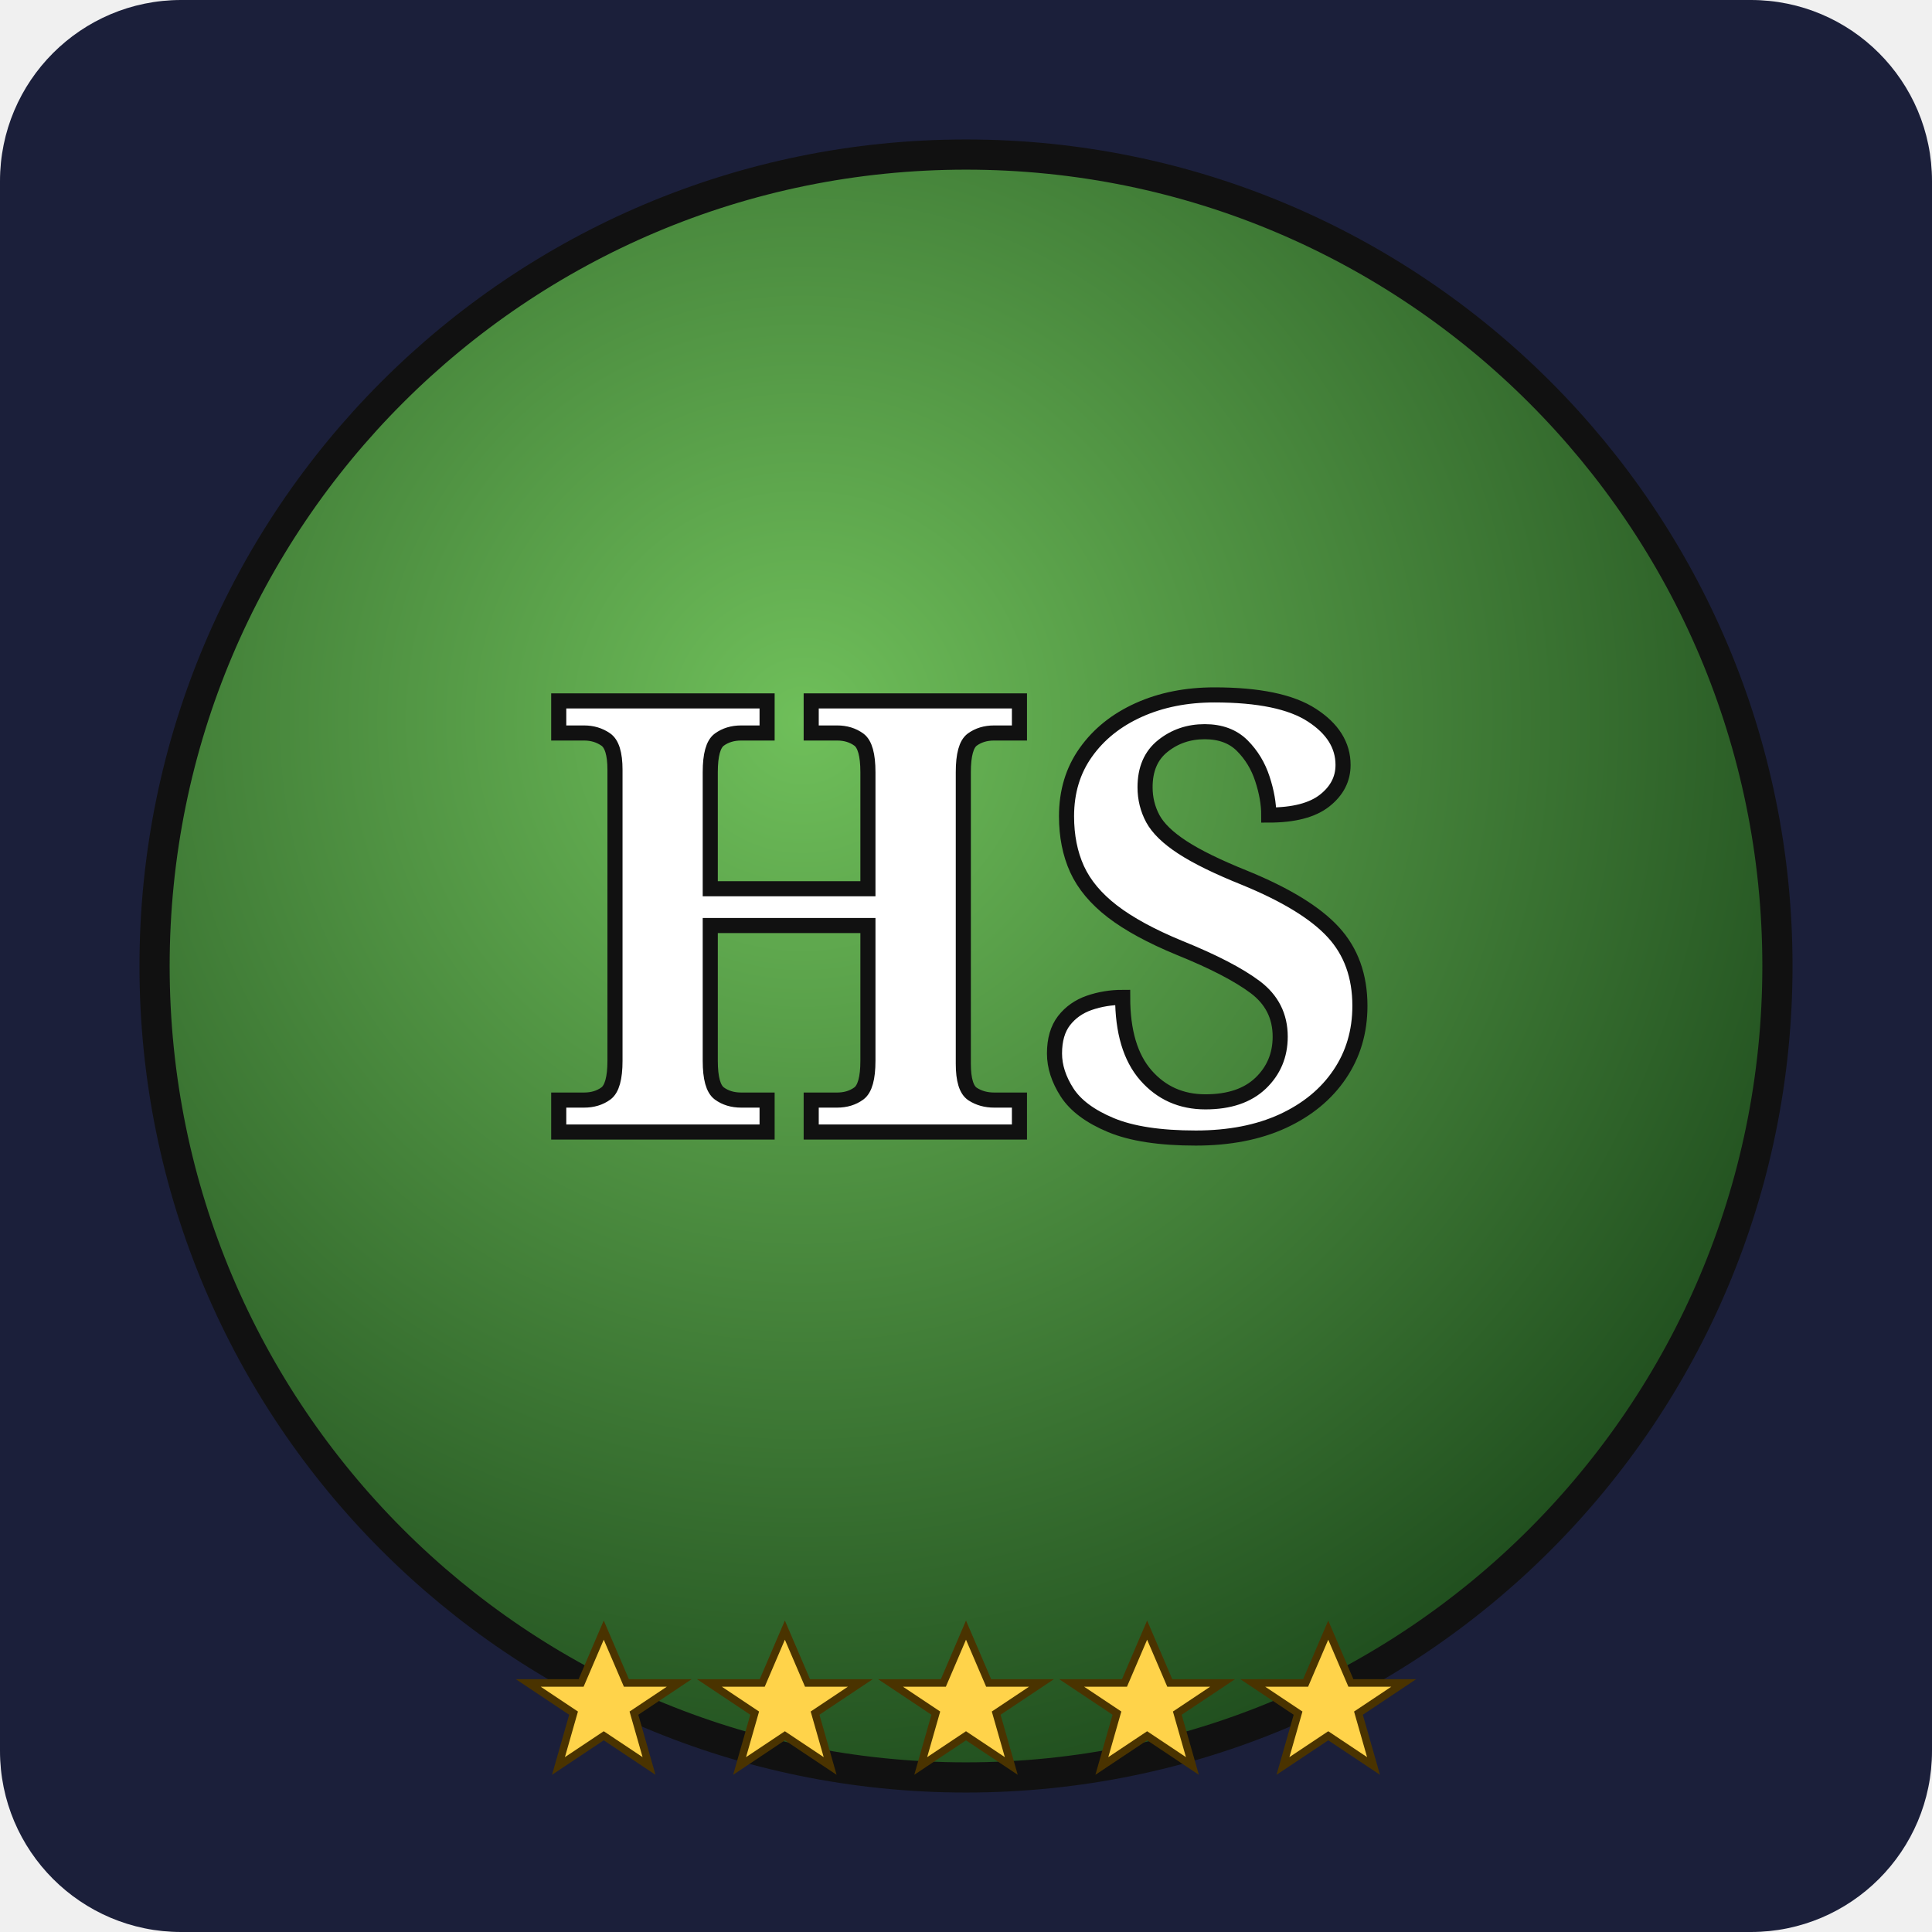
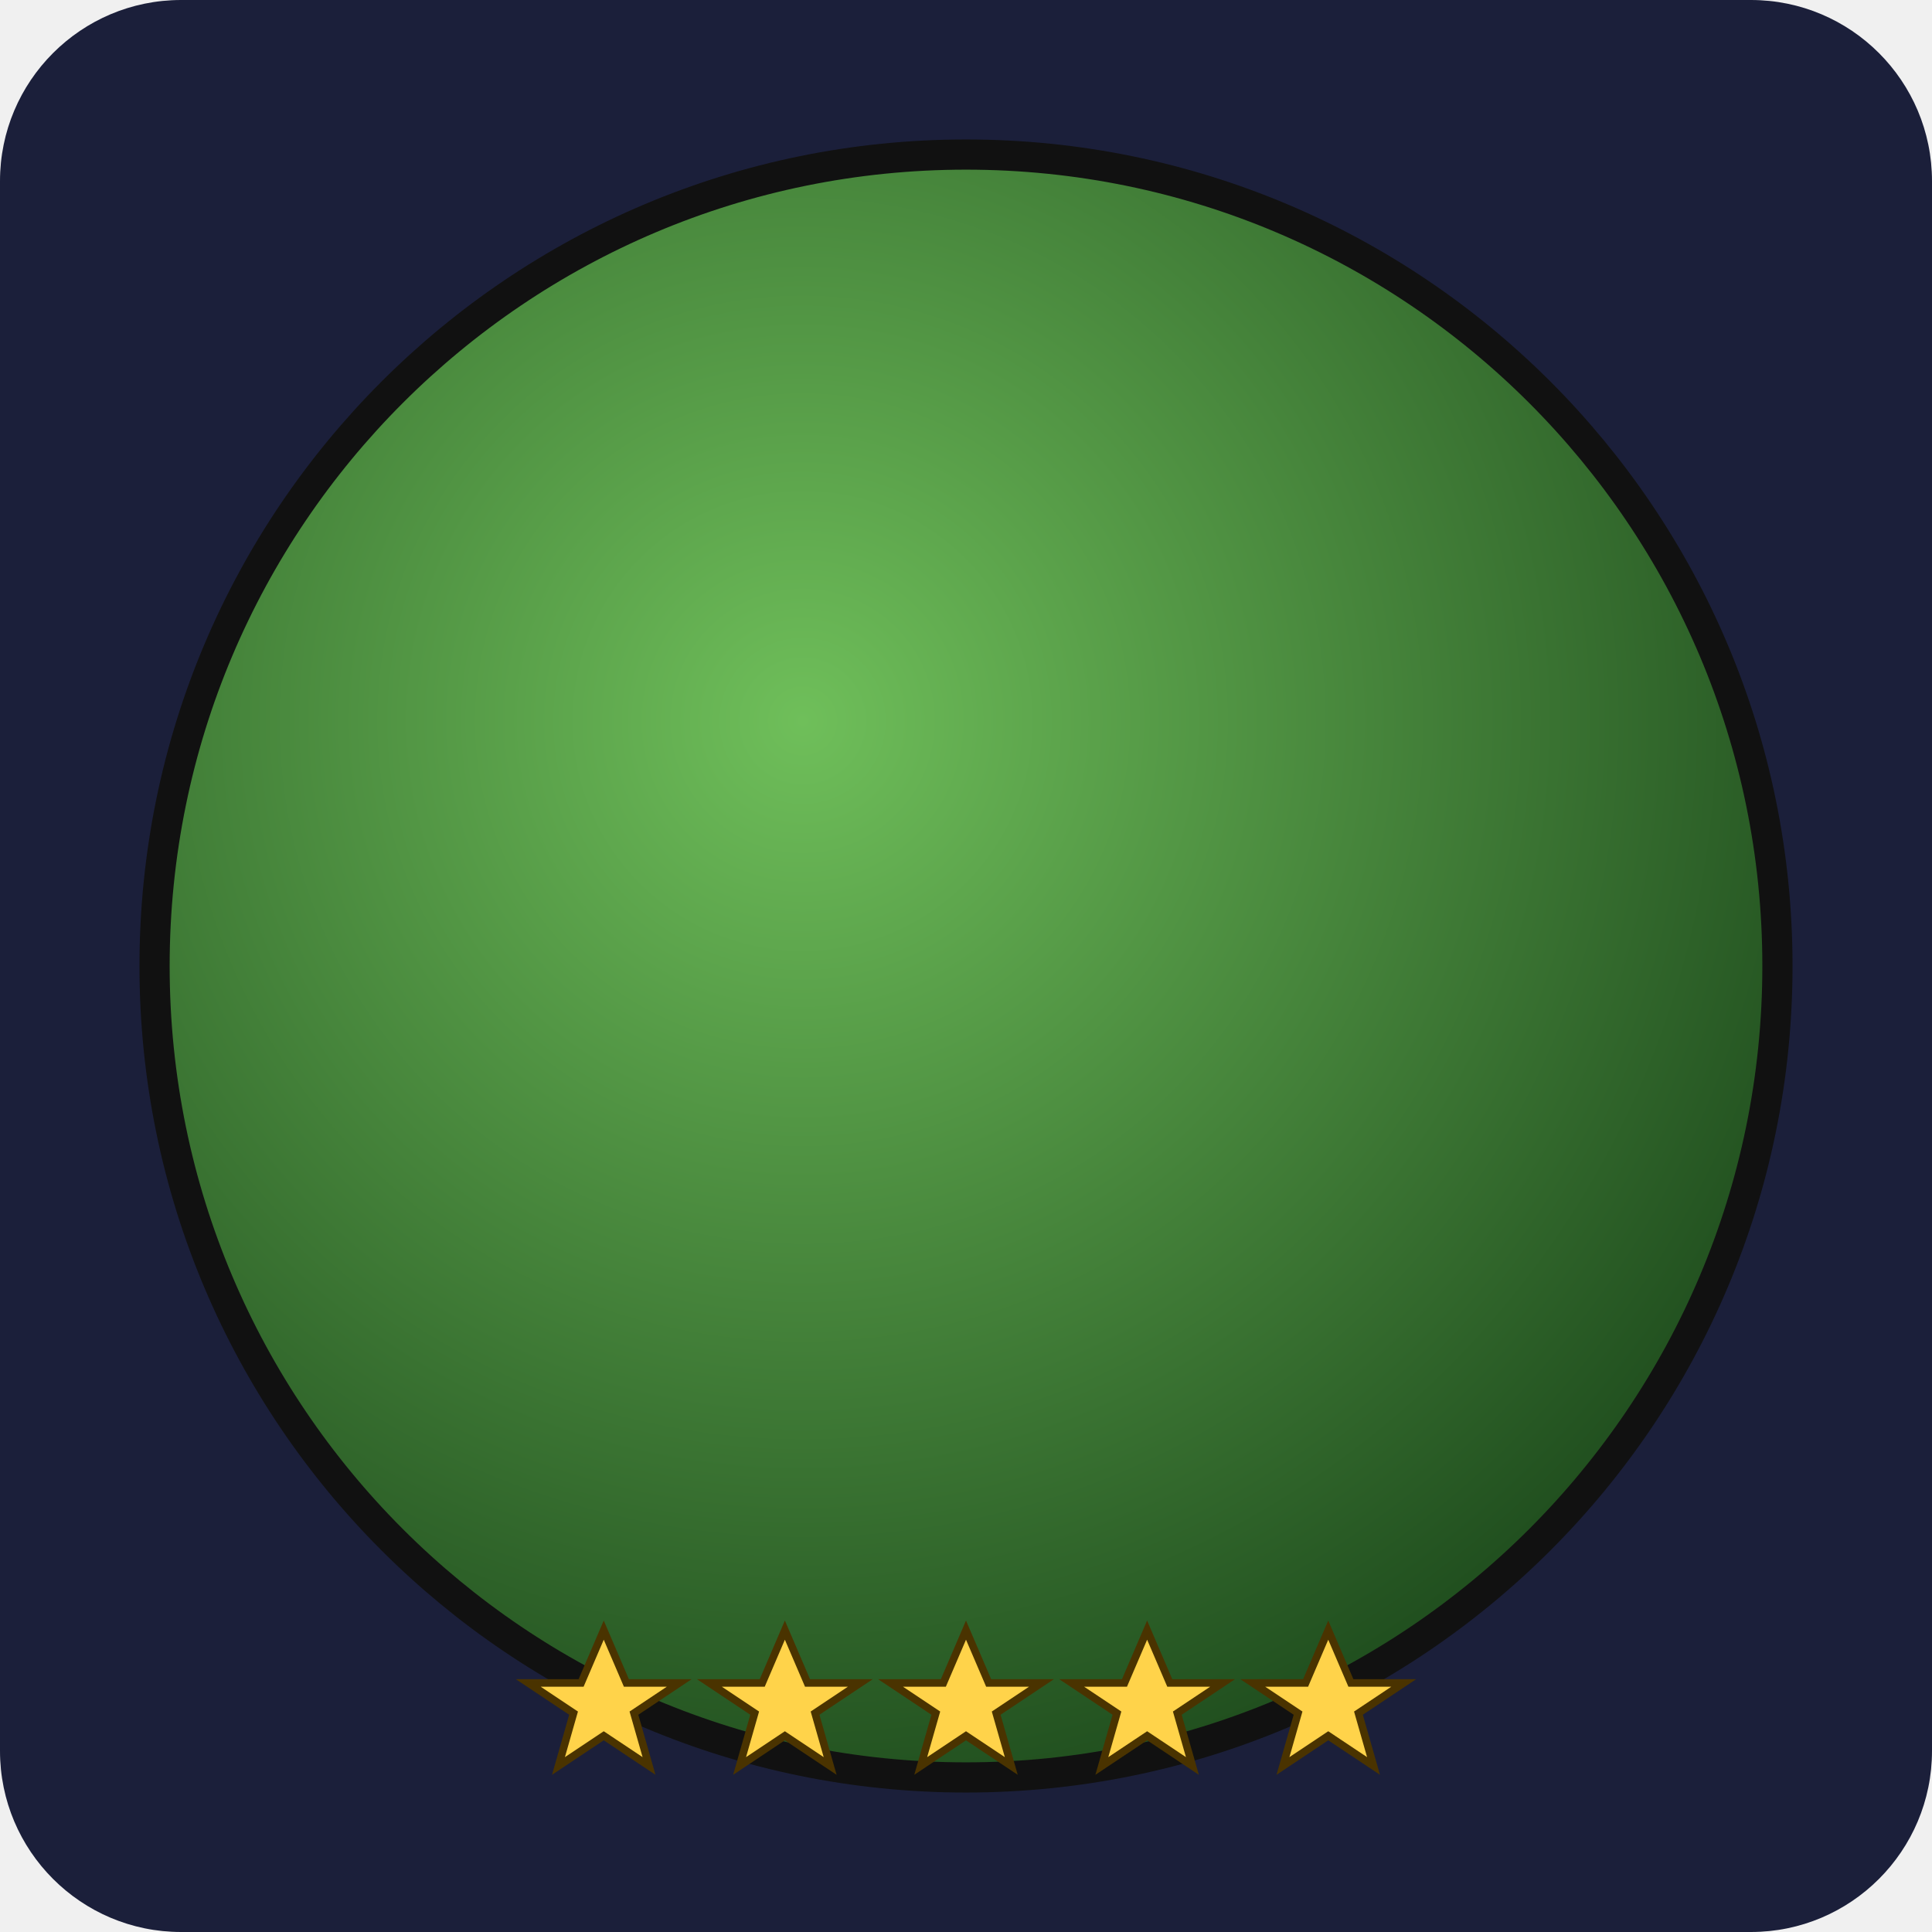
<svg xmlns="http://www.w3.org/2000/svg" width="256" height="256" viewBox="0 0 256 256">
  <defs>
    <radialGradient id="g" cx="40%" cy="35%" r="70%">
      <stop offset="0" stop-color="#6fbf5a" />
      <stop offset="1" stop-color="#1d4a1c" />
    </radialGradient>
  </defs>
  <rect width="256" height="256" rx="24" fill="#1b1f3a" />
  <circle cx="128.0" cy="128.0" r="107.52" fill="url(#g)" stroke="#111" stroke-width="4" />
-   <text x="128.0" y="150.0" font-family="Georgia, serif" font-size="80" font-weight="bold" text-anchor="middle" fill="#fff" stroke="#111" stroke-width="2">HS</text>
  <polygon transform="translate(70.0,216) scale(1)" points="10,0 13,7 20,7 14,11 16,18 10,14 4,18 6,11 0,7 7,7" fill="#ffd34a" stroke="#4a3300" stroke-width="1" />
  <polygon transform="translate(94.0,216) scale(1)" points="10,0 13,7 20,7 14,11 16,18 10,14 4,18 6,11 0,7 7,7" fill="#ffd34a" stroke="#4a3300" stroke-width="1" />
  <polygon transform="translate(118.0,216) scale(1)" points="10,0 13,7 20,7 14,11 16,18 10,14 4,18 6,11 0,7 7,7" fill="#ffd34a" stroke="#4a3300" stroke-width="1" />
  <polygon transform="translate(142.0,216) scale(1)" points="10,0 13,7 20,7 14,11 16,18 10,14 4,18 6,11 0,7 7,7" fill="#ffd34a" stroke="#4a3300" stroke-width="1" />
  <polygon transform="translate(166.0,216) scale(1)" points="10,0 13,7 20,7 14,11 16,18 10,14 4,18 6,11 0,7 7,7" fill="#ffd34a" stroke="#4a3300" stroke-width="1" />
</svg>
